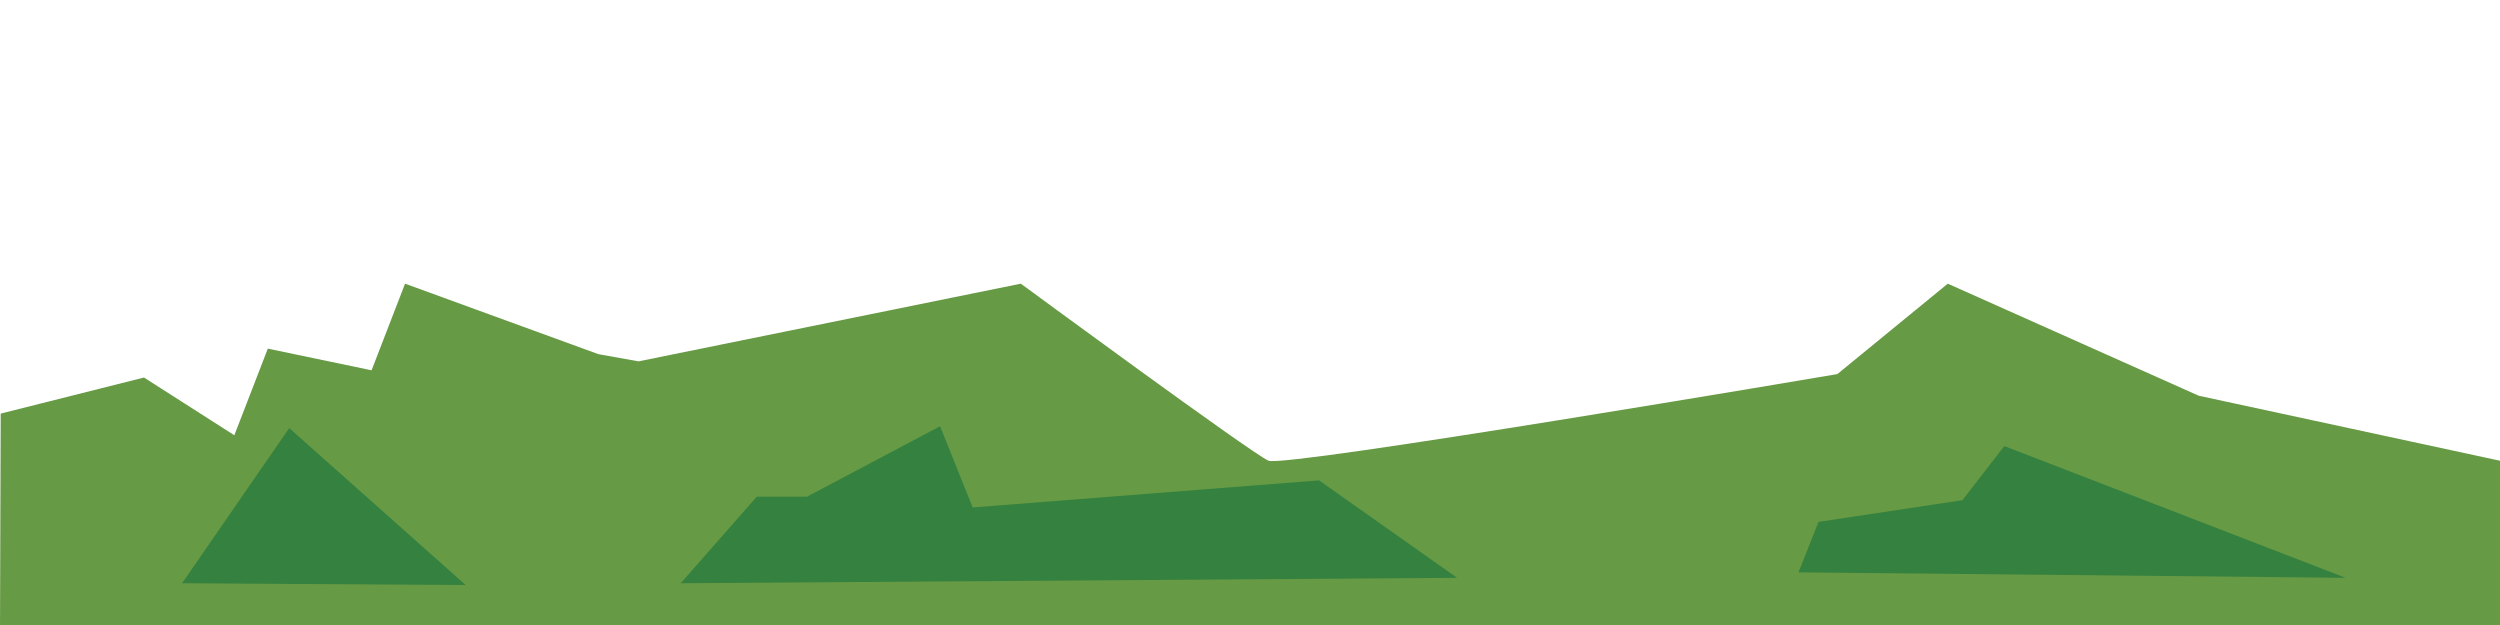
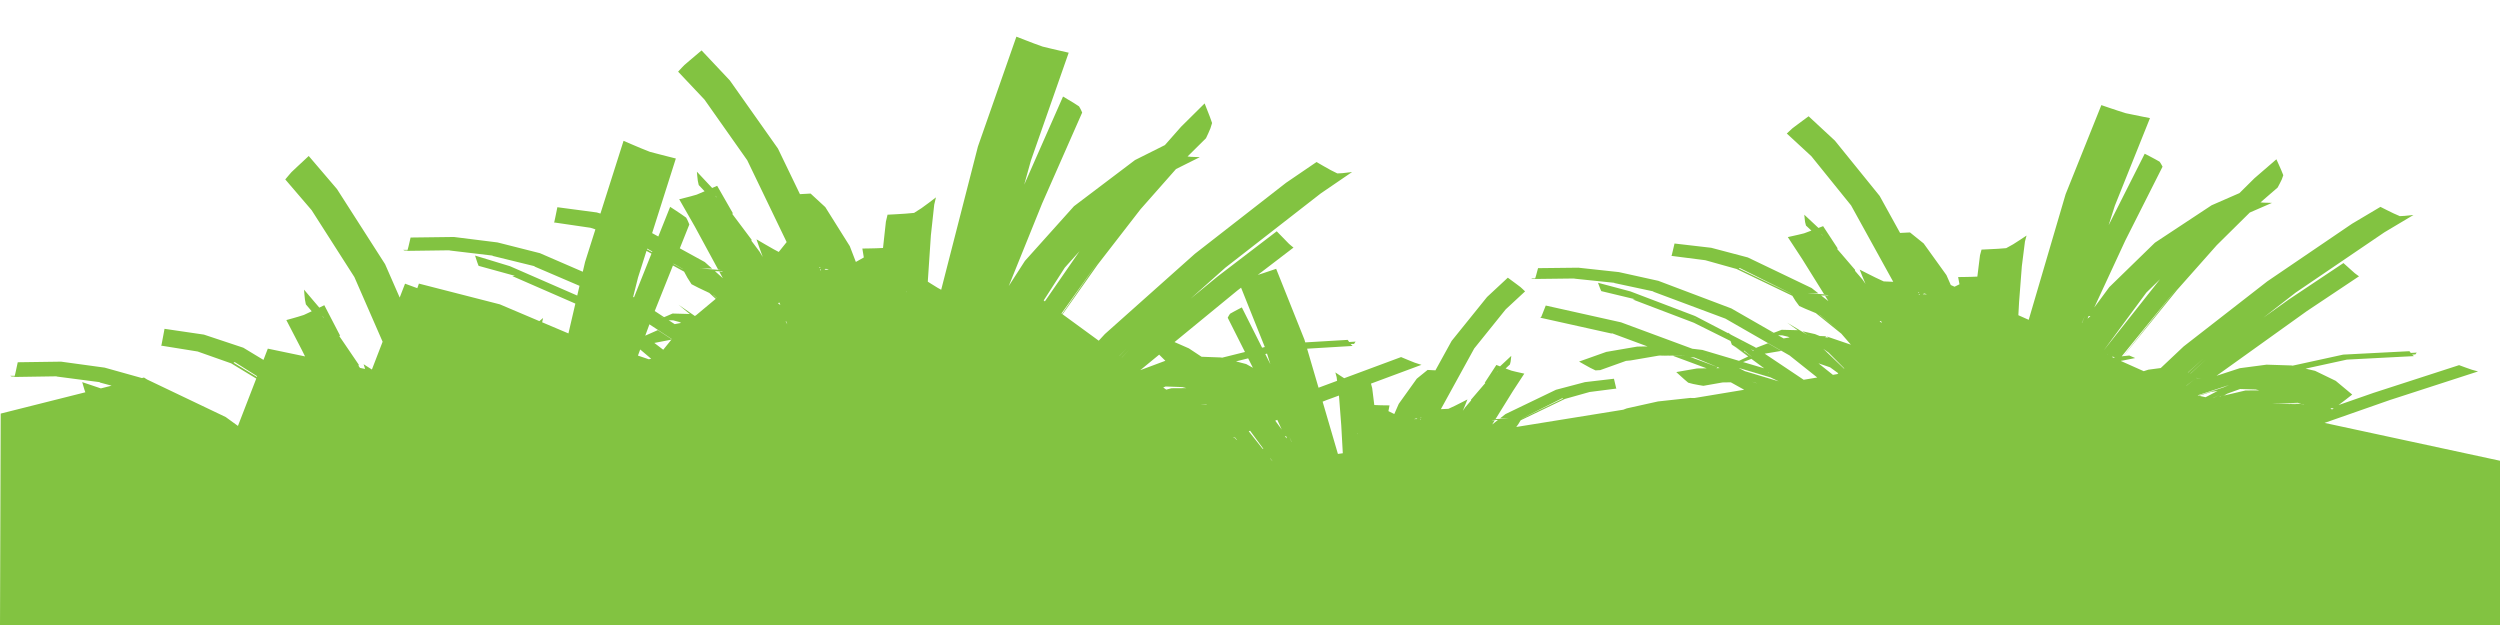
<svg xmlns="http://www.w3.org/2000/svg" width="100%" height="100%" viewBox="0 0 120 30" version="1.1" xml:space="preserve" style="fill-rule:evenodd;clip-rule:evenodd;stroke-linejoin:round;stroke-miterlimit:2;">
-   <g id="grass" transform="matrix(1.27,0,0,1.27,-0.96,-123.035)">
-     <g transform="matrix(1.08664,2.12199e-17,2.12199e-17,1,-10.8633,50.5676)">
-       <path d="M10.693,69.932L10.717,61.942L15.701,60.579L18.843,62.761L20.008,59.487L23.617,60.306L24.781,57.032L31.504,59.695L32.901,59.968L46.199,57.032C46.199,57.032 54.228,63.449 54.811,63.722C55.393,63.995 74.599,60.449 74.599,60.449L78.44,57.032L87.168,61.267L97.668,63.729L97.648,69.932L10.693,69.932Z" style="fill:rgb(103,154,69);fill-rule:nonzero;" />
-     </g>
-     <g transform="matrix(1.08664,2.12199e-17,2.12199e-17,1,-6.70477,50.5676)">
-       <path d="M13.199,68.354L16.925,62.49L23.064,68.422L13.199,68.354Z" style="fill:rgb(53,129,63);fill-rule:nonzero;" />
-     </g>
-     <g transform="matrix(1.08664,2.12199e-17,2.12199e-17,1,-6.70477,50.5676)">
-       <path d="M30.542,68.354L33.189,65.081L34.936,65.081L39.564,62.42L40.697,65.489L52.745,64.466L57.546,68.149L30.542,68.354Z" style="fill:rgb(53,129,63);fill-rule:nonzero;" />
-     </g>
-     <g transform="matrix(1.08664,2.12199e-17,2.12199e-17,1,-6.70477,50.5676)">
-       <path d="M69.42,67.943L70.117,66.035L75.122,65.215L76.579,63.17L88.449,68.148L69.42,67.943Z" style="fill:rgb(53,129,63);fill-rule:nonzero;" />
+   <g transform="matrix(1.38003,2.69492e-17,2.69492e-17,1.27,-14.7564,-58.8141)">
+     <g id="grass">
+       <path d="M14.847,69.932L10.693,69.932L10.717,61.942L13.661,61.137L13.631,61.045L13.592,60.901L13.553,60.753L14.201,60.99L14.575,60.887L14.151,60.763L14.174,60.756L12.648,60.539L12.688,60.533L11.197,60.558L11.2,60.542L11.099,60.542L11.049,60.515L11.206,60.515L11.207,60.512L11.235,60.381L11.272,60.193L11.31,60.002L12.816,59.979L14.333,60.205L15.629,60.599L15.701,60.579L15.808,60.653L18.541,62.071L18.969,62.408L19.606,60.619L18.735,60.044L17.566,59.595L16.297,59.373L16.311,59.341L16.343,59.157L16.379,58.951L16.415,58.738L17.786,58.957L19.155,59.452L19.857,59.913L20.008,59.487L21.303,59.781L21.191,59.536L20.652,58.407L20.853,58.347L21.054,58.284L21.261,58.214L21.497,58.094L21.535,58.074L21.332,57.815L21.3,57.64L21.282,57.451L21.268,57.258L21.799,57.937L21.973,57.846L22.522,58.996L22.493,59.011L22.583,59.154L22.62,59.212L23.172,60.095L23.164,60.137L23.213,60.215L23.392,60.255L23.34,60.076L23.628,60.277L24.001,59.226L23.019,56.782L21.532,54.254L20.615,53.092L20.684,53.002L20.755,52.911L20.833,52.814L21.02,52.622L21.224,52.416L21.431,52.206L22.413,53.455L24.087,56.295L24.595,57.556L24.781,57.032L25.208,57.202L25.263,57.029L28.078,57.813L29.453,58.447L29.582,58.329L29.55,58.491L30.464,58.912L30.705,57.785L28.514,56.746L28.603,56.736L27.339,56.358L27.296,56.235L27.256,56.104L27.217,55.97L28.429,56.371L30.77,57.481L30.849,57.113L29.28,56.382L29.288,56.372L27.815,55.979L27.838,55.972L26.312,55.775L26.352,55.77L24.861,55.792L24.865,55.778L24.763,55.778L24.713,55.754L24.871,55.754L24.871,55.751L24.9,55.632L24.937,55.461L24.974,55.288L26.48,55.267L27.997,55.473L29.472,55.879L30.963,56.581L31.043,56.21L31.402,54.979L31.23,54.919L29.961,54.717L29.975,54.688L30.008,54.521L30.043,54.335L30.079,54.142L31.45,54.34L31.577,54.382L32.381,51.633L32.685,51.775L32.99,51.915L33.295,52.048L33.597,52.134L33.898,52.218L34.2,52.301L33.375,55.121L33.59,55.249L34.002,54.128L34.198,54.267L34.387,54.405L34.558,54.536L34.602,54.625L34.637,54.71L34.669,54.795L34.338,55.696L35.206,56.214L35.461,56.462L35.422,56.461L35.15,56.459L35.134,56.459L35.047,56.458L35.762,56.514L35.67,56.495L34.856,54.865L34.317,53.841L34.517,53.787L34.719,53.73L34.925,53.667L35.161,53.558L35.2,53.539L34.996,53.304L34.964,53.145L34.946,52.974L34.932,52.799L35.463,53.415L35.637,53.333L36.186,54.375L36.158,54.389L36.247,54.519L36.284,54.572L36.836,55.372L36.828,55.411L36.931,55.559L36.971,55.618L37.116,55.829L37.223,56.023L37.099,55.651L37.005,55.356L37.302,55.544L37.601,55.73L37.779,55.833L38.054,55.46L36.683,52.367L35.196,50.074L34.279,49.019L34.348,48.938L34.419,48.855L34.497,48.767L34.685,48.593L34.888,48.406L35.095,48.216L36.077,49.349L37.751,51.925L38.516,53.648L38.621,53.642L38.887,53.626L39.398,54.138L40.25,55.614L40.461,56.21L40.527,56.17L40.738,56.041L40.687,55.704L40.926,55.7L41.166,55.694L41.403,55.683L41.406,55.68L41.506,54.688L41.563,54.425L41.872,54.407L42.181,54.386L42.486,54.357L42.744,54.178L42.997,53.977L43.247,53.77L43.187,54.045L43.071,55.2L42.968,56.871L42.964,56.956L43.065,57.026L43.309,57.19L43.429,57.262L44.707,51.848L46.045,47.696L46.35,47.825L46.654,47.952L46.959,48.072L47.261,48.151L47.562,48.227L47.864,48.302L46.549,52.381L46.317,53.289L46.361,53.181L47.667,49.959L47.862,50.086L48.052,50.21L48.223,50.33L48.266,50.41L48.301,50.487L48.333,50.564L46.939,54.003L45.779,57.121L46.341,56.172L48.048,54.104L50.17,52.36L51.21,51.794L51.772,51.102L52.592,50.219L52.682,50.468L52.771,50.715L52.851,50.96L52.795,51.157L52.72,51.347L52.639,51.535L51.998,52.225L52.123,52.238L52.276,52.244L52.427,52.249L51.597,52.699L50.363,54.218L48.873,56.309L47.65,58.188C48.025,58.486 48.453,58.826 48.909,59.187L49.123,58.935L52.254,55.902L55.423,53.22L56.484,52.434L56.729,52.588L56.973,52.737L57.208,52.865L57.382,52.855L57.552,52.834L57.721,52.812L56.632,53.62L53.312,56.428L52.105,57.597L53.044,56.76L55.1,55.052L55.244,55.212L55.387,55.371L55.524,55.524L55.586,55.582L55.636,55.627L55.683,55.668L54.44,56.701L54.631,56.635L54.855,56.553L55.08,56.47L56.064,59.147L56.092,59.251L57.567,59.156L57.615,59.228L57.62,59.236L57.842,59.221L57.79,59.308L57.672,59.312L57.681,59.325L57.738,59.386L56.156,59.489L56.554,60.964L57.199,60.704L57.183,60.563L57.139,60.386L57.323,60.519L57.446,60.605L59.425,59.806L59.665,59.915L59.903,60.019L60.107,60.09L60.135,60.099L58.378,60.809L58.42,60.978L58.493,61.617L58.495,61.618L58.67,61.626L58.846,61.63L59.023,61.632L58.985,61.849L59.14,61.933L59.189,61.958L59.344,61.574L59.971,60.623L60.347,60.292L60.543,60.303L60.62,60.307L61.183,59.196L62.415,57.536L63.138,56.805L63.29,56.928L63.44,57.048L63.577,57.16L63.635,57.217L63.687,57.271L63.738,57.323L63.064,58.003L61.969,59.481L60.809,61.775L61.071,61.762L61.294,61.649L61.514,61.529L61.733,61.408L61.663,61.598L61.572,61.838L61.65,61.713L61.787,61.539L61.862,61.443L61.856,61.419L62.263,60.903L62.29,60.868L62.356,60.785L62.335,60.776L62.739,60.104L62.867,60.157L63.258,59.76L63.247,59.872L63.234,59.983L63.211,60.085L63.061,60.237L63.089,60.249L63.263,60.319L63.415,60.36L63.563,60.396L63.711,60.432L63.314,61.092L62.714,62.143L62.647,62.155L63.173,62.119L63.109,62.119L63.097,62.119L62.897,62.121L62.869,62.121L63.056,61.961L64.812,61.042L65.82,60.753L66.829,60.625L66.856,60.75L66.882,60.87L66.905,60.978L66.916,60.996L65.982,61.126L65.122,61.389L63.585,62.195L63.5,62.345L63.431,62.448C64.672,62.233 65.939,62.011 67.154,61.795L67.275,61.745L68.361,61.483L69.477,61.351L69.631,61.353C70.245,61.242 70.826,61.137 71.359,61.041L70.894,60.76L70.884,60.76L70.607,60.765L69.939,60.893L69.761,60.86L69.584,60.823L69.412,60.774L69.272,60.644L69.134,60.509L68.996,60.373L69.721,60.236L69.972,60.232L70.006,60.232L70.053,60.231L68.883,59.76L68.917,59.759L68.972,59.759L69.107,59.756L69.253,59.75L68.38,59.764L68.998,59.747L68.958,59.744L68.443,59.752L68.517,59.739L68.37,59.754L67.405,59.934L67.248,59.95L66.351,60.299L66.187,60.309L66,60.21L65.809,60.095L65.616,59.976L66.561,59.611L67.638,59.41L67.917,59.404L67.939,59.404L67.951,59.404L67.98,59.404L67.997,59.404L66.774,58.911L66.734,58.914L64.261,58.316L64.279,58.307L64.302,58.282L64.352,58.147L64.404,58.003L64.457,57.858L67.075,58.493L69.555,59.491L69.904,59.536L71.141,59.936L71.178,59.948L71.492,59.787L71.5,59.785L71.393,59.7L70.93,59.338L71.529,59.791L71.07,59.433L70.93,59.338L70.897,59.237L70.884,59.198L69.609,58.509L67.48,57.628L67.563,57.62L66.388,57.313L66.348,57.213L66.311,57.107L66.275,56.998L67.401,57.324L69.65,58.254L70.804,58.906L70.797,58.881L70.895,58.958L71.734,59.431L71.77,59.458L72.184,59.284L72.284,59.346L72.305,59.359L72.349,59.386L72.466,59.46L72.538,59.504L72.634,59.564L72.647,59.573L72.073,59.678L72.077,59.681L73.428,60.664C73.603,60.632 73.761,60.603 73.9,60.578L72.973,59.776L72.945,59.75L70.706,58.353L68.193,57.333L68.201,57.324L66.831,57.005L66.852,57L65.433,56.84L65.47,56.836L64.084,56.854L64.087,56.842L63.993,56.842L63.946,56.822L64.093,56.822L64.093,56.82L64.12,56.724L64.154,56.585L64.189,56.445L65.59,56.428L67,56.594L68.372,56.924L70.913,57.968L72.388,58.888L72.497,58.844L72.662,58.775L73.22,58.79L73.058,58.666L72.853,58.505L73.561,58.968L73.387,58.83L73.82,58.937L73.986,59.01L74.212,59.02L74.175,59.059L74.298,59.069L74.212,59.02L75.07,59.338L74.738,58.922L73.85,58.144L73.785,58.115L73.762,58.104L73.715,58.083L73.492,57.983L73.274,57.876L73.142,57.68L73.035,57.491L71.093,56.476L70.006,56.145L68.826,55.981L68.839,55.958L68.869,55.822L68.902,55.671L68.936,55.514L70.211,55.675L71.484,56.04L73.703,57.196L73.94,57.397L73.904,57.397L73.651,57.395L73.636,57.395L73.556,57.394L74.22,57.44L74.135,57.424L73.377,56.102L72.876,55.271L73.063,55.226L73.25,55.18L73.442,55.129L73.661,55.04L73.697,55.026L73.508,54.835L73.478,54.706L73.462,54.566L73.449,54.425L73.942,54.925L74.104,54.858L74.614,55.704L74.588,55.715L74.671,55.82L74.706,55.863L75.219,56.513L75.212,56.544L75.307,56.665L75.345,56.712L75.48,56.884L75.579,57.041L75.463,56.739L75.376,56.5L75.652,56.652L75.93,56.803L76.211,56.946L76.543,56.961L75.077,54.074L73.694,52.213L72.841,51.357L72.906,51.291L72.972,51.224L73.044,51.153L73.219,51.011L73.407,50.859L73.6,50.705L74.513,51.625L76.07,53.715L76.781,55.114L76.879,55.109L77.126,55.095L77.601,55.511L78.394,56.709L78.545,57.083L78.676,57.147L78.847,57.055L78.8,56.782L79.022,56.779L79.245,56.774L79.466,56.765L79.469,56.763L79.561,55.958L79.614,55.744L79.902,55.729L80.189,55.713L80.472,55.689L80.713,55.544L80.947,55.381L81.18,55.213L81.125,55.436L81.016,56.373L80.92,57.729L80.895,58.224L81.255,58.398L82.538,53.653L83.782,50.283L84.065,50.388L84.349,50.491L84.632,50.589L84.913,50.652L85.193,50.714L85.473,50.775L84.251,54.085L84.035,54.822L84.076,54.735L85.29,52.12L85.472,52.222L85.648,52.324L85.807,52.421L85.847,52.486L85.88,52.548L85.91,52.611L84.614,55.402L83.535,57.932L84.058,57.162L85.645,55.483L87.618,54.068L88.585,53.609L89.107,53.047L89.87,52.331L89.954,52.533L90.036,52.734L90.11,52.932L90.058,53.092L89.988,53.246L89.913,53.399L89.317,53.959L89.434,53.97L89.576,53.974L89.717,53.978L88.945,54.343L87.797,55.576L86.412,57.273L84.55,59.77L84.597,59.765L84.753,59.747L84.959,59.843L84.753,59.888L84.546,59.933L84.465,59.948L84.461,59.954L85.255,60.339L85.419,60.282L85.802,60.227L85.848,60.22L86.644,59.404L89.555,56.943L92.502,54.766L93.489,54.129L93.717,54.254L93.943,54.374L94.162,54.479L94.324,54.47L94.482,54.453L94.639,54.435L93.626,55.091L90.539,57.37L89.417,58.318L90.29,57.639L92.202,56.253L92.336,56.383L92.468,56.512L92.596,56.636L92.654,56.683L92.7,56.72L92.744,56.753L90.926,58.071L87.788,60.513L88.598,60.226L89.529,60.093L90.402,60.123L90.433,60.131L92.193,59.713L92.71,59.684L94.496,59.584L94.54,59.642L94.545,59.649L94.751,59.637L94.703,59.707L94.593,59.711L94.602,59.721L94.654,59.77L92.322,59.902L90.884,60.243L91.215,60.326L91.933,60.704L92.507,61.223L92.276,61.419L92.042,61.612L92.031,61.62L93.245,61.16L96.224,60.111L96.447,60.2L96.668,60.284L96.858,60.341L96.884,60.349L93.97,61.376L93.826,61.426L91.545,62.294L97.668,63.729L97.648,69.932L58.856,69.932L58.854,69.939L58.828,69.932L43.545,69.932L44.122,70.315L45.119,71.226L45.045,71.319L44.974,71.411L44.908,71.495L43.914,70.587L42.924,69.932L36.86,69.932L37.478,70.306L38.036,70.851L38.503,71.542L38.864,72.342L38.607,72.389L38.353,72.431L38.106,72.457L37.915,72.376L37.726,72.287L37.539,72.196L37.189,71.417L36.747,70.764L36.219,70.249L36.175,70.222L36.165,70.216L30.278,73.275L30.259,73.293L29.238,74.245L29.25,74.287L29.186,74.294L29.141,74.298L29.141,74.301L29.15,74.3L29.148,74.314L29.093,74.624L28.779,74.544L28.796,74.471L28.793,74.47L28.76,74.466L28.762,74.436L28.79,74.439L28.802,74.385L28.767,74.386L28.769,74.368L28.764,74.369L28.701,74.372L28.647,74.269L28.642,74.27L28.581,74.283L28.578,74.274L28.574,74.279L28.621,74.374L28.626,74.387L28.643,74.425L28.654,74.452L28.681,74.512L28.503,74.469L28.439,74.323L28.454,74.306L28.435,74.312L28.412,74.259L28.445,74.244L28.417,74.207L28.482,74.077L28.487,74.066L28.505,74.03L28.513,74.014L28.52,74L28.601,73.92L28.625,73.896L28.597,73.844L28.635,73.768L28.591,73.831L28.567,73.864L28.512,73.944L28.486,73.965L28.5,73.921L28.453,73.988L28.455,73.991L28.459,74L28.469,74.024L28.48,74.05L28.473,74.059L28.45,74.087L28.449,74.089L28.444,74.095L28.439,74.101L28.383,74.162L28.351,74.119L28.349,74.113L28.401,74.036L28.338,74.087L28.313,74.007L28.312,74.011L28.308,74.019L28.305,74.013L28.3,74.025L28.294,74.043L28.266,74.006L28.265,74.012L28.23,74.131L28.196,74.089L28.19,74.083L28.188,74.079L28.187,74.088L28.126,74.168L28.112,74.152L28.112,74.157L28.117,74.181L28.074,74.241L27.883,74.489L27.738,74.54L27.766,74.505L27.557,74.57L27.537,74.46L27.529,74.46L27.557,74.57L27.252,74.663L27.181,74.382L27.114,74.381L27.078,73.975L27.061,73.79L26.979,73.587L27.039,73.627L27.05,73.657L27.047,73.632L27.046,73.625L27.191,73.721L27.282,73.782L27.27,73.834L27.252,73.822L27.235,73.81L27.262,73.874L27.23,74.024L27.286,73.785L27.384,73.848L27.413,73.876L27.413,73.873L27.257,73.72L27.234,73.701L27.284,73.75L27.308,73.774L24.482,71.913L24.504,71.896L27.428,73.817L27.429,73.811L27.384,73.78L27.366,73.768L27.184,73.647L27.165,73.635L27.04,73.551L26.121,72.938L24.508,71.802L24.488,71.857L24.528,71.875L24.504,71.896L21.502,70.57L21.538,70.56L19.488,70.046L17.507,69.932L17.211,69.932L15.261,70.284L13.444,71.166L13.307,71.053L13.167,70.933L13.028,70.811L14.847,69.932ZM23.37,69.932L20.552,69.932L21.503,70.17L24.597,71.563L26.216,72.708L26.002,72.5L23.37,69.932ZM19.637,60.529L18.857,59.995L18.814,60.018L19.628,60.556L19.637,60.529ZM33.281,58.568L33.275,58.585L33.136,58.997L33.572,58.787L33.679,58.863L33.702,58.879L33.749,58.913L33.875,59.003L33.952,59.058L34.057,59.133L34.062,59.126L33.281,58.568ZM33.179,55.793L32.885,56.797L32.715,57.53L32.744,57.55L33.352,55.897L33.179,55.793ZM33.382,55.816L33.204,55.706L33.196,55.733L33.373,55.839L33.382,55.816ZM35.624,57.573L35.51,57.457L35.491,57.447L35.62,57.577L35.624,57.573ZM35.587,57.606L35.364,57.382L35.294,57.346L35.269,57.332L35.218,57.307L34.979,57.183L34.745,57.052L34.603,56.81L34.487,56.577L34.099,56.345L33.466,58.066L33.791,58.298L33.909,58.244L34.086,58.16L34.686,58.178L34.512,58.025L34.292,57.827L34.868,58.258L34.883,58.244L34.866,58.228L34.893,58.235L35.587,57.606ZM34.12,56.287L34.439,56.478L34.436,56.471L34.124,56.277L34.12,56.287ZM42.217,57.348L42.218,57.33L42.209,57.331L42.211,57.353L42.217,57.348ZM47.635,58.176L48.889,56.204L47.613,58.159C47.621,58.165 47.628,58.171 47.635,58.176ZM47.036,57.7L48.24,55.806L47.728,56.426L46.994,57.666C47.008,57.677 47.022,57.688 47.036,57.7ZM53.86,57.183L53.728,57.293L51.545,59.239L52.044,59.477L52.485,59.794L53.164,59.821L53.197,59.83L53.995,59.614L53.395,58.319L53.419,58.269L53.445,58.22L53.477,58.168L53.603,58.091L53.742,58.01L53.886,57.929L54.591,59.452L54.685,59.426L53.86,57.183ZM51.011,59.714L50.353,60.301L51.224,59.947L51.227,59.947L51.011,59.714ZM52.655,61.6L52.429,61.613L52.664,61.611L52.655,61.6ZM53.605,62.839L53.59,62.845C53.605,62.856 53.62,62.867 53.634,62.878L53.605,62.839ZM51.257,61.037L51.436,60.984L51.958,60.98L51.816,60.94L51.234,60.918L51.152,60.955C51.187,60.982 51.222,61.01 51.257,61.037ZM49.713,59.823L49.977,59.523L49.711,59.821C49.712,59.822 49.713,59.822 49.713,59.823ZM49.633,59.759L49.876,59.483L49.63,59.757C49.631,59.758 49.632,59.759 49.633,59.759ZM54.271,60.211L54.106,59.854L53.683,59.969L54.038,60.07L54.271,60.211ZM54.702,59.692L54.847,60.006L54.879,60.075L54.762,59.675L54.702,59.692ZM57.263,61.26L57.001,61.365L56.846,61.426L56.696,61.491L57.228,63.467C57.284,63.458 57.341,63.45 57.398,63.441L57.344,62.384L57.268,61.308L57.263,61.26ZM74.841,60.234L74.294,59.636L74.11,59.493L74.123,59.507L74.832,60.243L74.841,60.234ZM74.633,60.419L74.346,60.193L73.942,60.042L74.445,60.478C74.546,60.459 74.599,60.449 74.599,60.449L74.633,60.419ZM84.224,59.839L84.249,59.833L84.179,59.781L84.162,59.809L84.224,59.839ZM83.988,59.724L84.023,59.668L83.986,59.723L83.988,59.724ZM87.407,61.323L87.822,61.089L87.601,61.121L87.181,61.27L87.407,61.323ZM87.156,61.262L88.019,60.955L88.223,60.864L87.133,61.251L87.156,61.262ZM17.517,69.932L19.387,70.027L19.133,70.011L17.755,69.932L17.517,69.932ZM33.343,59.871L32.96,59.519L32.882,59.75L33.259,59.889L33.343,59.871ZM34.046,59.147L33.451,59.272L33.453,59.272L33.457,59.276L33.761,59.529L34.046,59.147ZM55.119,62.179L55.048,62.21L55.275,62.546L55.119,62.179ZM54.638,63.277L54.174,62.591L54.127,62.611L54.605,63.269L54.638,63.277ZM53.727,62.949L53.635,62.825L53.623,62.831L53.685,62.916C53.699,62.927 53.713,62.938 53.727,62.949ZM54.871,63.637L54.944,63.737C54.946,63.737 54.947,63.737 54.949,63.737L54.883,63.639L54.871,63.637ZM55.611,63.009L55.617,63.01L55.532,62.802L55.611,63.009ZM55.459,62.88L55.43,62.803L55.383,62.801L55.387,62.811L55.432,62.855L55.459,62.88ZM39.5,56.508L39.52,56.509L39.483,56.489L39.417,56.468L39.401,56.479L39.381,56.493L39.366,56.503L39.5,56.508ZM40.975,56.041L40.979,56.048L40.978,56.041L40.975,56.041ZM37.804,57.747L37.749,57.767L37.835,57.84L37.804,57.747ZM39.189,56.425L39.194,56.439L39.236,56.41L39.185,56.411L39.189,56.425ZM39.219,56.513L39.228,56.541L39.252,56.499L39.215,56.496L39.213,56.496L39.219,56.513ZM38.042,58.461L38.018,58.46L38.077,58.57L38.063,58.529L38.042,58.461ZM21.953,58.325L21.968,58.344L21.917,58.262L21.918,58.28L21.953,58.325ZM35.617,53.767L35.633,53.784L35.581,53.71L35.583,53.726L35.617,53.767ZM35.839,56.571L35.56,56.558L35.835,56.825L35.711,56.577L35.8,56.588L35.804,56.588L35.839,56.571ZM83.302,58.353L83.336,58.322L83.393,58.266L83.398,58.254L83.339,58.255L83.302,58.353ZM83.111,58.515L83.21,58.254L83.103,58.517L83.111,58.515ZM84.546,59.771L86.426,57.188L84.49,59.778L84.495,59.777L84.546,59.771ZM85.347,57.368L83.865,59.553L85.823,56.865L85.347,57.368ZM70.438,60.187L69.63,59.822L69.484,59.803L70.438,60.187ZM70.438,60.187L70.392,60.226L70.497,60.224L70.503,60.224L70.438,60.187ZM71.27,59.251L71.343,59.292L71.249,59.234L71.27,59.251ZM71.695,59.567L71.59,59.507L71.603,59.518L71.679,59.579L71.695,59.567ZM72.514,60.708L72.559,60.722L72.271,60.573L71.168,60.216L71.376,60.336L71.384,60.339L72.514,60.708ZM71.341,59.987L71.316,59.993L72.055,60.231L71.609,59.874L71.341,59.987ZM71.751,60.782L71.817,60.799L71.619,60.734L71.751,60.782ZM71.378,59.604L71.646,59.813L71.348,59.553L71.361,59.594L71.378,59.604ZM72.225,60.397L72.187,60.374L72.191,60.386L72.225,60.397ZM69.104,59.744L69.389,59.736L69.101,59.741L69.104,59.744ZM69.632,58.351L69.68,58.37L69.634,58.342L69.632,58.351ZM70.1,59.795L70.075,59.786L70.081,59.792L70.1,59.795ZM30.897,70.514L31.069,70.286L30.876,70.534L30.897,70.514ZM27.675,73.916L27.66,73.836L27.655,73.831L27.675,73.916ZM27.675,73.916L27.665,73.968L27.611,73.932L27.64,73.957L27.663,73.976L27.645,74.067L27.655,74.076L27.662,74.079L27.722,74.12L27.695,74.004L27.692,73.991L27.691,73.985L27.689,73.975L27.675,73.916ZM27.787,74.049L27.742,73.933L27.738,73.924L27.732,73.917L27.735,73.915L27.747,73.909L27.793,73.885L27.804,73.879L27.733,73.801L27.706,73.763L27.685,73.866L27.709,73.894L27.736,73.925L27.787,74.049ZM27.79,74.051L27.741,74.019L27.757,74.034L27.795,74.068L27.791,74.056L27.789,74.054L27.79,74.051ZM28.808,74.027L28.851,73.978L28.8,74.011L28.808,74.027ZM28.808,74.027L28.817,74.044L28.828,74.015L28.808,74.027ZM27.719,73.693L27.717,73.705L27.748,73.74L27.749,73.737L27.719,73.693ZM27.929,74.297L27.94,74.282L27.874,74.251L27.879,74.273L27.888,74.277L27.915,74.303L27.897,74.296L27.886,74.352L27.891,74.346L27.922,74.306L27.929,74.297ZM29.599,73.626L29.675,73.555L29.52,73.64L29.464,73.696L29.599,73.626ZM27.358,74.094L27.38,74.009L27.312,73.977L27.302,73.972L27.341,74.068L27.356,74.103L27.358,74.094ZM28.045,74.149L28.046,74.147L27.839,73.914L27.854,73.936L28.045,74.149ZM29.233,72.631L29.281,72.57L29.235,72.621L29.233,72.631ZM27.647,74.139L27.72,74.176L27.677,74.134L27.655,74.111L27.639,74.096L27.637,74.108L27.579,74.071L27.583,74.107L27.632,74.131L27.647,74.139ZM28.087,74.096L28.089,74.092L28.03,74.014L28.033,74.024L28.055,74.087L28.075,74.11L28.087,74.096ZM27.421,73.845L27.422,73.842L27.387,73.819L27.421,73.845ZM27.994,74.019L27.996,74.021L28.025,74.006L28.023,74.003L27.994,74.019ZM27.589,74.372L27.695,74.375L27.59,74.366L27.585,74.365L27.458,74.352L27.464,74.367L27.584,74.372L27.567,74.456L27.589,74.372ZM31.927,71.737L35.388,69.938L34.156,69.971L33.306,70.451L31.927,71.737ZM28.341,73.771L28.353,73.756L28.336,73.717L28.329,73.743L28.313,73.807L28.341,73.771ZM28.209,73.94L28.212,73.935L28.151,73.854L28.151,73.866L28.209,73.94ZM28.89,74.182L28.933,74.12L28.87,74.144L28.89,74.182ZM27.277,74.412L27.289,74.366L27.243,74.363L27.241,74.363L27.241,74.382L27.24,74.413L27.277,74.412ZM28.006,73.859L28.142,74.025L28.005,73.852L28.006,73.859ZM29.062,74.506L29.066,74.464L29.064,74.464L29.062,74.506ZM28.547,74.204L28.578,74.171L28.541,74.191L28.547,74.204ZM28.443,73.963L28.46,73.939L28.429,73.893L28.419,73.909L28.443,73.963ZM29.19,74.07L29.203,74.01L29.177,74.02L29.19,74.07ZM28.008,74.196L28.019,74.182L28.01,74.169L27.932,74.052L27.88,74.081L27.875,74.076L27.879,74.09L27.882,74.095L27.89,74.118L27.808,74.063L27.82,74.075L27.907,74.16L27.909,74.162L27.912,74.171L27.914,74.172L27.915,74.179L27.917,74.181L27.952,74.268L27.981,74.23L28.007,74.197L28.008,74.196ZM26.904,73.194L27.009,73.293L26.99,73.256L26.904,73.194ZM28.396,73.856L28.42,73.803L28.443,73.75L28.384,73.828L28.39,73.842L28.396,73.856ZM27.432,73.801L27.449,73.73L27.443,73.736L27.421,73.717L27.405,73.702L27.384,73.684L27.365,73.666L27.378,73.759L27.401,73.776L27.412,73.785L27.412,73.787L27.431,73.803L27.432,73.801ZM57.899,62.732L57.9,62.707L57.902,62.681L57.896,62.681L57.899,62.732ZM60.103,62.154L60.107,62.143L60.078,62.145L60.096,62.172L60.103,62.154ZM58.811,61.85L58.808,61.85L58.807,61.854L58.811,61.85ZM62.753,60.384L62.779,60.357L62.78,60.347L62.742,60.395L62.753,60.384ZM60.121,62.106L60.128,62.088L60.09,62.088L60.121,62.106ZM59.896,62.151L59.995,62.147L59.984,62.141L59.969,62.132L59.957,62.125L59.908,62.139L59.881,62.152L59.896,62.151ZM65.064,61.374L65.032,61.36L63.623,62.127L63.62,62.131L65.064,61.374ZM62.591,62.191L62.616,62.202L62.619,62.202L62.684,62.195L62.593,62.355L62.795,62.183L62.591,62.191ZM77.696,57.435L77.715,57.436L77.68,57.42L77.618,57.402L77.604,57.411L77.585,57.422L77.571,57.431L77.696,57.435ZM76.119,58.44L76.068,58.457L76.148,58.516L76.119,58.44ZM77.435,57.439L77.443,57.462L77.466,57.427L77.431,57.425L77.429,57.425L77.435,57.439ZM72.73,59.101L72.939,59.063L72.877,59.034L72.869,59.033L72.682,58.985L72.537,58.981L72.73,59.101ZM71.167,56.457L72.99,57.41L72.987,57.404L71.207,56.44L71.167,56.457ZM73.596,58.995L73.645,59.003L73.588,58.989L73.596,58.995ZM72.351,58.903L72.357,58.901L72.254,58.874L72.351,58.903ZM74.291,57.486L74.032,57.476L74.288,57.692L74.173,57.491L74.255,57.5L74.259,57.5L74.291,57.486ZM74.086,55.21L74.1,55.224L74.052,55.164L74.053,55.177L74.086,55.21ZM73.434,59.603L73.439,59.602L73.433,59.602L73.434,59.603ZM73.968,58.197L74.636,58.784L73.986,58.205L73.968,58.197ZM77.403,57.356L77.412,57.379L77.451,57.355L77.403,57.356ZM79.068,57.056L79.072,57.061L79.071,57.056L79.068,57.056ZM87.002,60.666L86.733,60.888L86.75,60.881L87.002,60.666ZM87.002,60.666L87.028,60.647L87.027,60.646L87.002,60.666ZM87.344,59.849L86.79,60.39L86.797,60.393L87.344,59.849ZM88.084,61.22L88,61.271L88.008,61.269L88.084,61.22ZM86.886,60.429L87.438,59.882L86.88,60.427L86.886,60.429ZM87.264,60.617L87.1,60.595L87.094,60.594L87.084,60.593L87.089,60.597L87.093,60.6L87.264,60.617ZM90.281,61.609L90.536,61.607L90.532,61.603L90.281,61.609ZM91.804,61.789L91.865,61.743L91.747,61.737L91.804,61.789ZM90.786,61.603L90.84,61.605L90.816,61.597L90.692,61.6L90.786,61.603ZM87.96,61.269L87.932,61.279L87.901,61.292L87.886,61.3L87.907,61.295L87.925,61.29L87.96,61.269ZM87.884,61.234L87.666,61.357L87.682,61.353L87.884,61.234ZM88.795,61.068L89.28,61.064L89.148,61.031L88.607,61.013L88.164,61.188L88.05,61.259L88.795,61.068ZM89.718,61.577L90.731,61.571L90.613,61.534L89.718,61.577ZM33.752,58.317L33.758,58.314L33.647,58.282L33.752,58.317ZM34.159,58.561L34.384,58.515L34.318,58.479L34.309,58.477L34.108,58.418L33.952,58.413L34.159,58.561Z" style="fill:rgb(130,195,65);" />
    </g>
  </g>
</svg>
